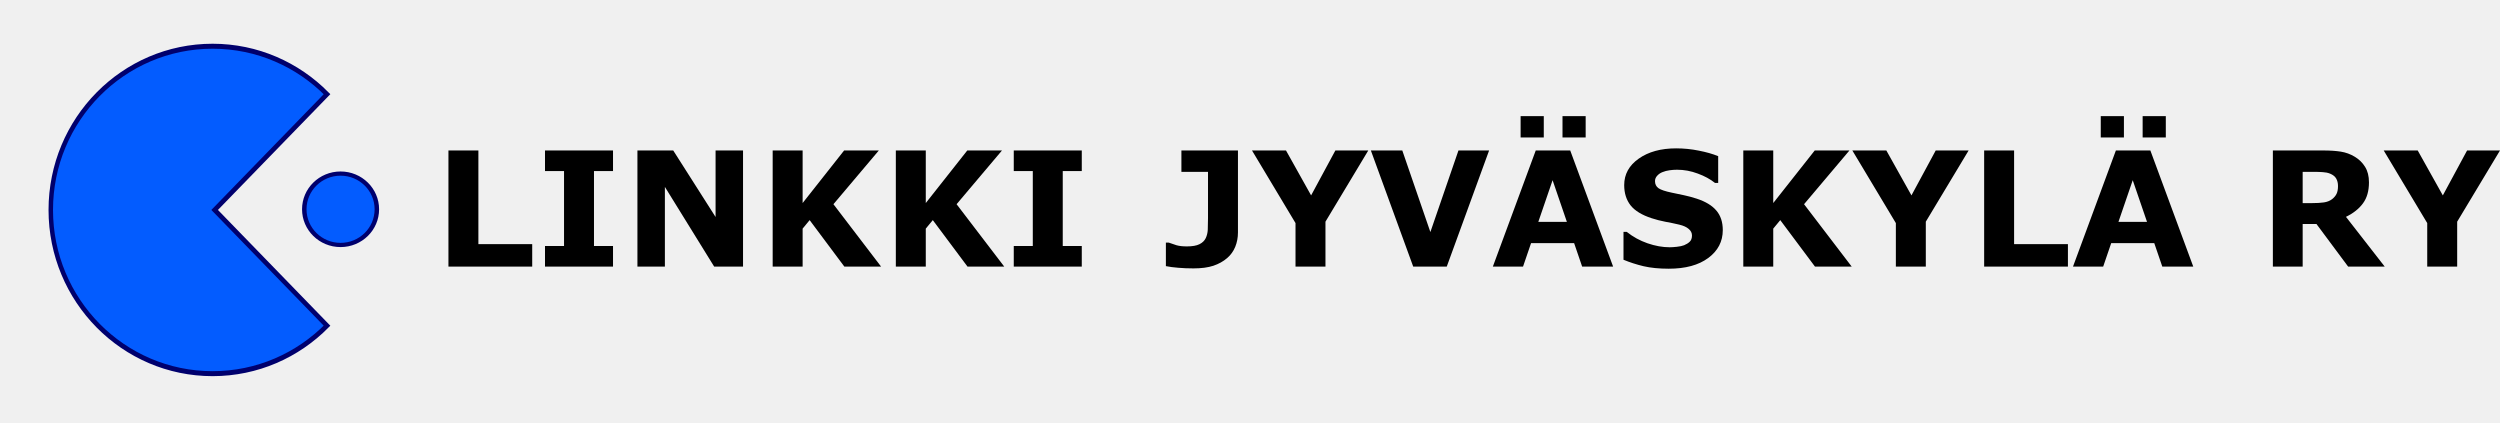
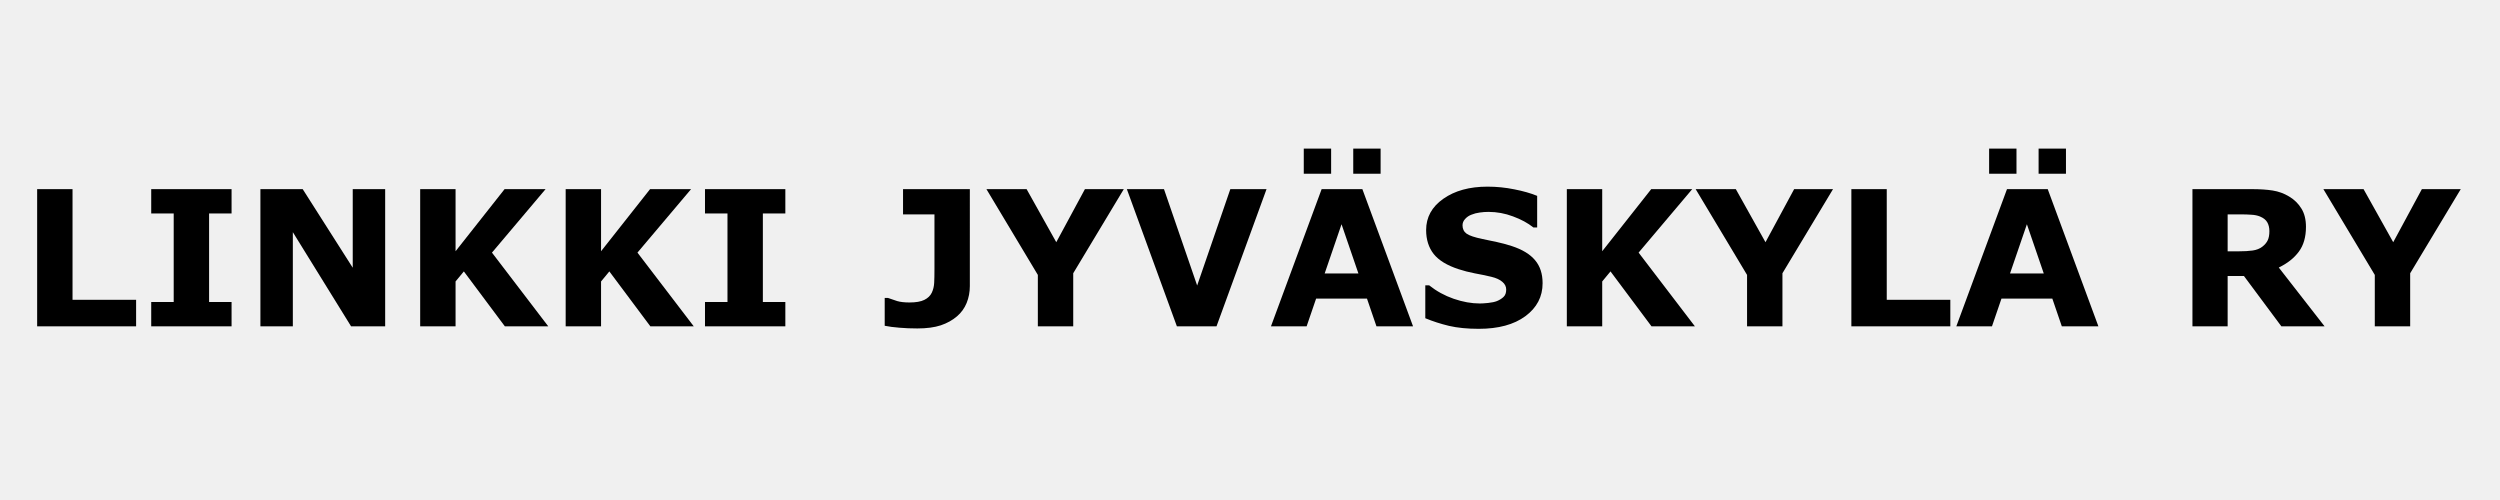
- <svg xmlns="http://www.w3.org/2000/svg" xmlns:xlink="http://www.w3.org/1999/xlink" width="795.051mm" height="134.399mm" id="svg3054" version="1.1" xml:space="preserve">
+ <svg xmlns="http://www.w3.org/2000/svg" xmlns:xlink="http://www.w3.org/1999/xlink" width="673mm" height="134.399mm" id="svg3054" version="1.1" xml:space="preserve">
  <defs id="defs3">
    <linearGradient id="linearGradient4">
      <stop style="stop-color:#e50000;stop-opacity:1;" offset="0" id="stop5" />
      <stop style="stop-color:#ff8d00;stop-opacity:1;" offset="0.2" id="stop7" />
      <stop style="stop-color:#ffee00;stop-opacity:1;" offset="0.4" id="stop8" />
      <stop style="stop-color:#028121;stop-opacity:1;" offset="0.6" id="stop9" />
      <stop style="stop-color:#004cff;stop-opacity:1;" offset="0.8" id="stop10" />
      <stop style="stop-color:#770088;stop-opacity:1;" offset="1" id="stop6" />
    </linearGradient>
    <linearGradient xlink:href="#linearGradient4" id="linearGradient6" x1="116.948" y1="449.642" x2="361.921" y2="202.793" gradientUnits="userSpaceOnUse" />
    <linearGradient xlink:href="#linearGradient4" id="linearGradient12" x1="117.016" y1="444.988" x2="366.962" y2="194.591" gradientUnits="userSpaceOnUse" gradientTransform="translate(-0.8045111,-0.9347427)" />
  </defs>
  <g id="layer1" transform="translate(-1.428249,1.167032)" style="display:inline">
-     <g transform="matrix(3.222399,0,0,3.222399,-891.2643,-1445.655)" id="g3047" style="display:inline">
-       <path transform="matrix(0.983666,0,0,1.09418,-10.5751,-62.0301)" id="path1349" d="m 416.385,577.4 c -11.107,10.102 -26.449,16.353 -43.386,16.353 -33.874,0 -61.367,-25.003 -61.367,-55.811 0,-30.808 27.492,-55.811 61.367,-55.811 16.937,0 32.279,6.251 43.386,16.353 l -42.616,39.458 z" style="display:inline;fill:#035cff;fill-opacity:1;fill-rule:evenodd;stroke:#00006d;stroke-width:1.698;stroke-linecap:butt;stroke-linejoin:miter;stroke-miterlimit:4;stroke-dasharray:none;stroke-opacity:1" />
-       <ellipse transform="matrix(1.2179,0,0,1.14616,-84.9689,-78.9538)" id="path2825" style="display:inline;fill:#035cff;fill-opacity:1;stroke:#00006d;stroke-width:1.37;stroke-miterlimit:4;stroke-dasharray:none;stroke-opacity:1" cx="401.536" cy="528.093" rx="11.112" ry="11.617" />
-       <ellipse transform="matrix(-0.704605,-0.413973,0.451739,-0.768884,374.751,1080.08)" id="path3795" style="display:inline;fill:none;stroke:none" cx="362.645" cy="524.305" rx="84.853" ry="78.539" />
-       <ellipse transform="matrix(-0.76837,0.514881,0.563461,0.835267,339.046,-97.5708)" id="path3797" style="display:inline;fill:none;stroke:none" cx="362.645" cy="524.305" rx="84.853" ry="78.539" />
-     </g>
    <style id="style1">
      @media (prefers-color-scheme: dark) {
         #text1 {
            fill: #ddd;
         }
      }
    </style>
-     <g id="text1" style="font-weight:bold;font-size:192px;font-family:Sans;-inkscape-font-specification:'Sans Bold';letter-spacing:0px;white-space:pre" transform="translate(36.61225,-5.534659)" aria-label="LINKKI JYVÄSKYLÄ RY">
+     <g id="text1" style="font-weight:bold;font-size:192px;font-family:Sans;-inkscape-font-specification:'Sans Bold';letter-spacing:0px;white-space:pre" transform="translate(-464.6026,6.04001)" aria-label="LINKKI JYVÄSKYLÄ RY">
      <path d="M 604.514,324.818 H 503.826 V 185.224 h 36 v 112.594 h 64.688 z m 97.125,0 h -81.75 v -24.75 h 22.875 v -90.094 h -22.875 v -24.75 h 81.75 v 24.75 h -22.875 v 90.094 h 22.875 z m 156.281,0 h -34.688 l -59.25,-95.812 v 95.812 h -33 V 185.224 h 43.031 l 50.906,79.969 v -79.969 h 33 z m 165.937,0 h -44.156 l -41.719,-55.875 -8.438,10.219 v 45.656 h -36 V 185.224 h 36 v 63.188 l 49.875,-63.188 h 41.719 l -54.563,64.594 z m 148.031,0 h -44.156 l -41.719,-55.875 -8.438,10.219 v 45.656 h -36 V 185.224 h 36 v 63.188 l 49.875,-63.188 h 41.719 l -54.562,64.594 z m 93.188,0 h -81.75 v -24.75 h 22.875 v -90.094 h -22.875 v -24.75 h 81.75 v 24.75 h -22.875 v 90.094 h 22.875 z" id="path3" />
      <path d="m 1452.795,283.849 q 0,9.188 -3.281,17.25 -3.281,7.969 -9.75,13.5 -6.844,5.906 -16.5,9.188 -9.656,3.188 -23.906,3.188 -9.656,0 -18.188,-0.75 -8.531,-0.656 -15,-1.969 v -28.312 h 3.375 q 4.5,1.688 9.375,3.188 4.875,1.406 12.469,1.406 9.844,0 15.094,-2.625 5.344,-2.625 7.594,-7.312 2.156,-4.594 2.438,-10.031 0.281,-5.531 0.281,-14.062 v -55.594 h -31.969 v -25.688 h 67.969 z m 156.656,-98.625 -51.469,85.594 v 54 h -36 v -52.312 l -52.312,-87.281 h 40.875 l 30.188,54 29.156,-54 z m 145.219,0 -50.906,139.594 h -40.312 l -50.906,-139.594 h 37.781 l 33.75,98.062 33.75,-98.062 z m 149.062,139.594 h -37.219 l -9.656,-28.219 h -51.75 l -9.656,28.219 h -36.281 l 51.562,-139.594 h 41.438 z m -55.594,-53.812 -17.156,-50.062 -17.156,50.062 z m 22.594,-101.438 h -27.844 v -25.594 h 27.844 z m -50.344,0 h -27.844 v -25.594 h 27.844 z m 215.156,111.375 q 0,20.625 -17.531,33.562 -17.438,12.844 -47.438,12.844 -17.344,0 -30.281,-3 -12.844,-3.094 -24.094,-7.781 v -33.469 h 3.938 q 11.156,8.906 24.938,13.688 13.875,4.781 26.625,4.781 3.281,0 8.625,-0.562 5.344,-0.562 8.719,-1.875 4.125,-1.688 6.75,-4.219 2.719,-2.531 2.719,-7.5 0,-4.594 -3.938,-7.875 -3.844,-3.375 -11.344,-5.156 -7.875,-1.875 -16.688,-3.469 -8.719,-1.688 -16.406,-4.219 -17.625,-5.719 -25.406,-15.469 -7.688,-9.844 -7.688,-24.375 0,-19.5 17.438,-31.781 17.531,-12.375 45,-12.375 13.781,0 27.188,2.719 13.5,2.625 23.344,6.656 v 32.156 h -3.844 q -8.438,-6.75 -20.719,-11.25 -12.188,-4.594 -24.938,-4.594 -4.5,0 -9,0.656 -4.406,0.562 -8.531,2.25 -3.656,1.406 -6.281,4.312 -2.625,2.812 -2.625,6.469 0,5.531 4.219,8.531 4.219,2.906 15.938,5.344 7.688,1.594 14.719,3.094 7.125,1.5 15.281,4.125 16.031,5.25 23.625,14.344 7.688,9 7.688,23.438 z m 154.969,43.875 h -44.156 l -41.719,-55.875 -8.438,10.219 v 45.656 h -36 V 185.224 h 36 v 63.188 l 49.875,-63.188 h 41.719 l -54.562,64.594 z m 140.531,-139.594 -51.469,85.594 v 54 h -36 v -52.312 l -52.312,-87.281 h 40.875 l 30.188,54 29.156,-54 z m 119.344,139.594 H 2349.701 V 185.224 h 36 v 112.594 h 64.688 z m 150.656,0 h -37.219 l -9.656,-28.219 h -51.75 l -9.656,28.219 h -36.281 l 51.562,-139.594 h 41.438 z m -55.594,-53.812 -17.156,-50.062 -17.156,50.062 z m 22.594,-101.438 h -27.844 v -25.594 h 27.844 z m -50.344,0 h -27.844 v -25.594 h 27.844 z" id="path4" />
      <path d="m 2775.014,227.974 q 0,-5.25 -2.156,-9 -2.156,-3.75 -7.406,-5.906 -3.656,-1.5 -8.531,-1.781 -4.875,-0.375 -11.344,-0.375 h -13.031 v 37.594 h 11.062 q 8.625,0 14.438,-0.844 5.812,-0.844 9.75,-3.844 3.75,-2.906 5.438,-6.375 1.781,-3.562 1.781,-9.469 z m 56.156,96.844 h -43.969 l -38.062,-51.188 h -16.594 v 51.188 h -35.812 V 185.224 h 60.375 q 12.375,0 21.281,1.406 8.906,1.406 16.688,6.094 7.875,4.688 12.469,12.188 4.688,7.406 4.688,18.656 0,15.469 -7.219,25.219 -7.125,9.75 -20.438,16.219 z m 138.562,-139.594 -51.469,85.594 v 54 h -36 v -52.312 l -52.312,-87.281 h 40.875 l 30.188,54 29.156,-54 z" id="path5" />
    </g>
  </g>
-   <g id="layer1-7" transform="matrix(2.965559,-0.4249639,0.3432371,2.637829,-69.50345,-156.7155)" style="display:none">
-     <ellipse style="display:inline;fill:#ffe680;stroke:#f9f9f9;stroke-width:0.265" id="path3-5" cx="122.165" cy="101.319" rx="5.877" ry="5.444" />
-     <path style="fill:#070707;fill-opacity:1;stroke:none" d="m 34.22,106.688 c 0.702,3.401 0.922,6.868 1.31,10.319 0.135,1.201 0.057,3.205 1.145,3.985 1.989,1.425 6.386,0.427 8.658,0.272 7.721,-0.529 15.554,-1.621 23.283,-1.864 2.305,-0.073 4.473,1.301 6.615,2.017 3.728,1.247 7.536,2.126 11.377,2.943 12.304,2.616 24.228,3.76 36.777,3.76 7.397,0 16.028,-1.07 22.49,-4.922 3.678,-2.193 6.887,-5.376 5.482,-9.808 0,0 -0.299,-0.766 -0.764,-1.566 -0.77,-1.505 -3.191,-5.247 -3.191,-5.247 1.752,-0.649 1.239,-2.005 0.822,-3.857 -0.755,-3.354 -2.648,-7.696 -2.085,-11.113 -10.584,0 -20.75,2.117 -31.221,3.13 -15.727,1.522 -31.41,3.2 -47.096,5.262 -6.976,0.917 -13.96,1.975 -20.902,3.14 -4.273,0.717 -8.9,1.339 -12.7,3.549 m 90.223,-9.525 c 0.716,-0.756 1.497,0.944 1.703,1.587 0.558,1.751 0.672,4.003 -0.53,5.52 -1.946,2.454 -5.743,1.84 -6.814,-1.022 -0.844,-2.256 0.026,-4.027 0.879,-6.085 l 1.058,0.265 c 0.873,-1.385 2.477,-0.971 3.704,-0.265 m -3.704,1.058 c -0.712,1.91 -1.529,4.547 1.058,5.292 -0.874,-2.321 -1.389,-2.708 -0.529,-5.292 h -0.529 m 2.646,0 c 0.599,2.196 0.603,2.919 -0.265,5.027 2.036,-0.66 1.879,-3.96 0.265,-5.027 m -2.117,1.587 v 0 m 1.852,0 v 0 m 23.812,7.938 v 0 m 2.293,3.881 0.978,0.042 z" id="path1" />
-     <path style="display:inline;fill:#f9f9f9;stroke:#000000;stroke-width:1.165;stroke-dasharray:none;stroke-opacity:1" d="m 33.924,107.542 c -1.155,0.183 -2.116,-0.296 -1.951,-6.154 -1.177,-7.457 -4.138,-11.733 -3.944,-13.856 -0.154,-3.054 1.886,-6.375 1.886,-6.375 4.069,-6.252 18.944,-9.254 18.944,-9.254 12.441,-3.308 33.727,-7.58 33.727,-7.58 0,0 14.633,-1.999 30.993,-3.681 9.037,-0.801 16.097,-0.544 16.097,-0.544 7.673,0.616 18.844,4.192 18.844,4.192 3.189,1.547 3.049,5.142 3.049,5.142 0.222,1.699 -0.807,6.065 -0.807,6.065 0,0 -2.5,2.924 -2.906,6.498 0.103,1.215 0,6.686 0,6.686 l -0.414,2.389 -1.404,1.062 c 0,0 -3.529,1.72 -6.833,1.799 -5.036,0.343 -16.511,0.834 -16.511,0.834 l -64.297,7.042 z" id="path2" />
-     <path style="fill:#070707;fill-opacity:0;stroke:#e8e8e8;stroke-width:1.165;stroke-dasharray:none;stroke-opacity:1" d="m 122.716,68.783 c 0,0 1.46,21.847 -1.081,26.821" id="path4-3" />
-     <path style="fill:#070707;fill-opacity:0;stroke:#e8e8e8;stroke-width:1.165;stroke-dasharray:none;stroke-opacity:1" d="M 30.861,80.047 C 81.339,77.266 147.89,64.096 147.89,64.096" id="path6" />
-     <path style="display:inline;fill:#000000;fill-opacity:0;stroke:#000000;stroke-width:1.165;stroke-dasharray:none;stroke-opacity:1" d="m 33.924,107.542 c -1.155,0.183 -2.116,-0.296 -1.951,-6.154 -1.177,-7.457 -4.138,-11.733 -3.944,-13.856 -0.154,-3.054 1.886,-6.375 1.886,-6.375 4.069,-6.252 18.944,-9.254 18.944,-9.254 12.441,-3.308 33.727,-7.58 33.727,-7.58 0,0 14.633,-1.999 30.993,-3.681 9.037,-0.801 16.097,-0.544 16.097,-0.544 7.673,0.616 18.844,4.192 18.844,4.192 3.189,1.547 3.049,5.142 3.049,5.142 0.222,1.699 -0.807,6.065 -0.807,6.065 0,0 -2.5,2.924 -2.906,6.498 0.103,1.215 0,6.686 0,6.686 l -0.414,2.389 -1.404,1.062 c 0,0 -3.529,1.72 -6.833,1.799 -5.036,0.343 -16.511,0.834 -16.511,0.834 l -64.297,7.042 z" id="path5-5" />
-   </g>
-   <g id="pride" style="display:none" transform="translate(-9.685482e-8,-55.20076)">
-     <path id="path1349-6" d="m 393.068,446.641 c -35.208,35.618 -83.837,57.657 -137.524,57.657 -107.374,0 -194.518,-88.159 -194.518,-196.783 0,-108.624 87.144,-196.783 194.518,-196.783 53.687,0 102.317,22.04 137.524,57.657 l -135.083,139.125 z" style="display:inline;mix-blend-mode:normal;fill:url(#linearGradient6);fill-rule:evenodd;stroke:#00006d;stroke-width:5.677;stroke-linecap:butt;stroke-linejoin:miter;stroke-miterlimit:4;stroke-dasharray:none;stroke-opacity:1" />
-     <ellipse id="path2825-5" style="display:inline;opacity:1;fill:url(#linearGradient12);stroke:#00006d;stroke-width:5.215;stroke-miterlimit:4;stroke-dasharray:none;stroke-opacity:1" cx="409.561" cy="306.591" rx="43.608" ry="42.905" />
-   </g>
-   <g id="jouluhattu" fill="#000000" stroke="none" style="display:none" transform="matrix(-0.06110995,0.03090211,0.02437213,0.04028347,256.5551,-159.4684)">
-     <path d="M 1385,5910 C 1234.656,5883.23 1078.991,5878.443 931.125,5843.125 758.694,5813.477 743.956,5605.225 735.906,5462.25 721.943,5267.367 737.634,5068.592 725.899,4875.054 710.123,4823.601 642.426,4771.827 687.256,4720.141 748.246,4599.69 741.473,4458.856 752.75,4326.625 792.318,4187.946 805.667,4042.161 850,3906 c 45.405,-61.236 169.97,-195.954 227.875,-158 5.579,174.924 183.355,158.36 317.25,175.125 138.249,30.799 281.067,39.133 419.875,66.875 625.859,17.905 1252.591,5.804 1878.842,8.261 95.961,-3.007 194.863,5.598 289.026,-4.51 C 4107.896,3946.353 4141.55,3804.283 4212,3704 c 115.829,85.025 244.407,197.03 248,351 23.245,134.235 76.59,268.754 83.094,401.312 C 4428.318,4590.435 4524.884,4733.622 4490,4875 c -66.69,127.797 -20.791,272.313 -2.75,408.875 7.624,147.06 55.136,317.126 -41.625,442 -132.683,33.482 -262.295,71.481 -396.625,97.25 -133.175,37.658 -272.463,52.428 -410.338,72.676 -271.143,6.388 -542.575,0.803 -812.966,20.598 -480.06,3.124 -961.009,11.437 -1440.696,-6.398 z" id="path4485" style="fill:#ffffff;fill-opacity:1;stroke:#000000;stroke-width:67;stroke-miterlimit:4;stroke-dasharray:none;stroke-opacity:1" />
-     <path d="m 4906.919,3330.335 c -162.514,-71.842 -310.131,-184.894 -443.699,-322.112 -224.582,-184.347 -432.205,-402.504 -670.02,-558.882 -162.58,-116.541 -318.213,-251.612 -488.56,-348.582 -110.281,-62.451 -228.137,-33.789 -343.601,-28.257 81.947,-123.301 193.447,-215.952 285.564,-329.532 212.689,-206.981 457.316,-354.795 678.203,-544.745 90.99,101.671 150.703,252.183 224.728,377.52 272.842,467.388 508.644,968.631 758.529,1457.023 43.264,81.61 75.686,306.324 -1.144,297.566 z" id="path4487" style="fill:#aa0000;fill-opacity:1;stroke:#000000;stroke-width:49.225;stroke-linecap:round;stroke-linejoin:bevel;stroke-miterlimit:4;stroke-dasharray:none;stroke-opacity:1" />
-     <path d="m 1387.302,3972.701 c -168.958,-5.996 -361.853,-20.833 -206.864,-164.039 64.742,-183.932 223.857,-350.542 335.786,-525.446 140.538,-181.492 231.418,-383.64 443.592,-537.226 178.658,-147.997 353.852,-300.305 535.151,-445.141 189.361,-101.784 401.27,-126.861 611.174,-78.796 229.407,1.139 370.491,142.177 538.227,224.249 185.493,106.537 354.335,230.669 334.541,412.078 55.17,232.332 106.067,467.357 154.863,700.324 66.011,110.406 -11.829,250.252 -121.549,336.984 -230.454,-13.529 -464.658,1.233 -697.516,27.126 -269.565,14.7 -541.085,38.812 -808.487,21.028 -372.836,-8.721 -747.863,40.857 -1118.918,28.858 z" id="path4489" style="fill:#aa0000;fill-opacity:1;stroke:#000000;stroke-width:69.186;stroke-linecap:round;stroke-linejoin:bevel;stroke-miterlimit:4;stroke-dasharray:none;stroke-opacity:1" />
-     <path style="fill:#ffffff;fill-opacity:1;stroke:#000000;stroke-width:65.433;stroke-linecap:round;stroke-linejoin:bevel;stroke-miterlimit:4;stroke-dasharray:none;stroke-opacity:1" d="m 5175.419,4297.258 c -27.264,-24.571 -45.791,-58.549 -63.286,-92.528 -4.867,-49.928 -35.871,-76.507 -72.74,-74.996 -15.706,-22.876 -13.716,-57.641 -20.034,-86.344 1.015,-20.621 -19.295,-15.218 -29.822,-21.753 -28.234,-7.34 -61.389,-20.051 -69.183,-60.73 -13.867,-40.669 1.8,-82.834 -8.331,-125.079 15.766,-43.075 -24.709,-43.099 -42.105,-52.571 -11.977,-34.263 -10.868,-69.531 24.22,-72.273 9.447,-11.55 32.882,-18.09 23.858,-39.508 -7.71,-50.127 -15.421,-100.253 -23.131,-150.379 19.664,-23.163 47.878,-26.103 66.653,-48.959 21.319,-36.085 30.391,-90.74 56.416,-127.189 25.117,-53.202 56.597,12.474 90.411,-11.647 33.249,-11.32 72.116,-22.958 97.184,15.947 15.887,38.193 50.051,43.567 77.566,44.861 16.208,34.597 22.078,82.286 50.097,106.02 22.563,-20.363 51.067,-43.316 78.913,-45.395 17.161,25.739 -14.271,110.418 31.876,83.235 18.58,-28.118 51.864,-25.127 57.105,13.079 18.51,34.208 -16.002,79.405 -25.742,114.158 -9.019,42.217 37.306,75.82 27.732,121.224 -17.188,46.057 12.882,101.172 -18.665,140.629 -23.683,33.936 -25.648,79.134 -32.375,119.195 -4.728,37.638 6.766,104.472 -34.486,111.198 -35.013,18.889 -64.871,61.909 -106.874,48.347 -28.036,4.05 -76.158,-44.036 -87.567,4.554 -12.873,28.234 -8.28,98.162 -32.467,99.313 -5.167,-3.947 -10.206,-8.161 -15.224,-12.409 z" id="path4500" />
-   </g>
</svg>
